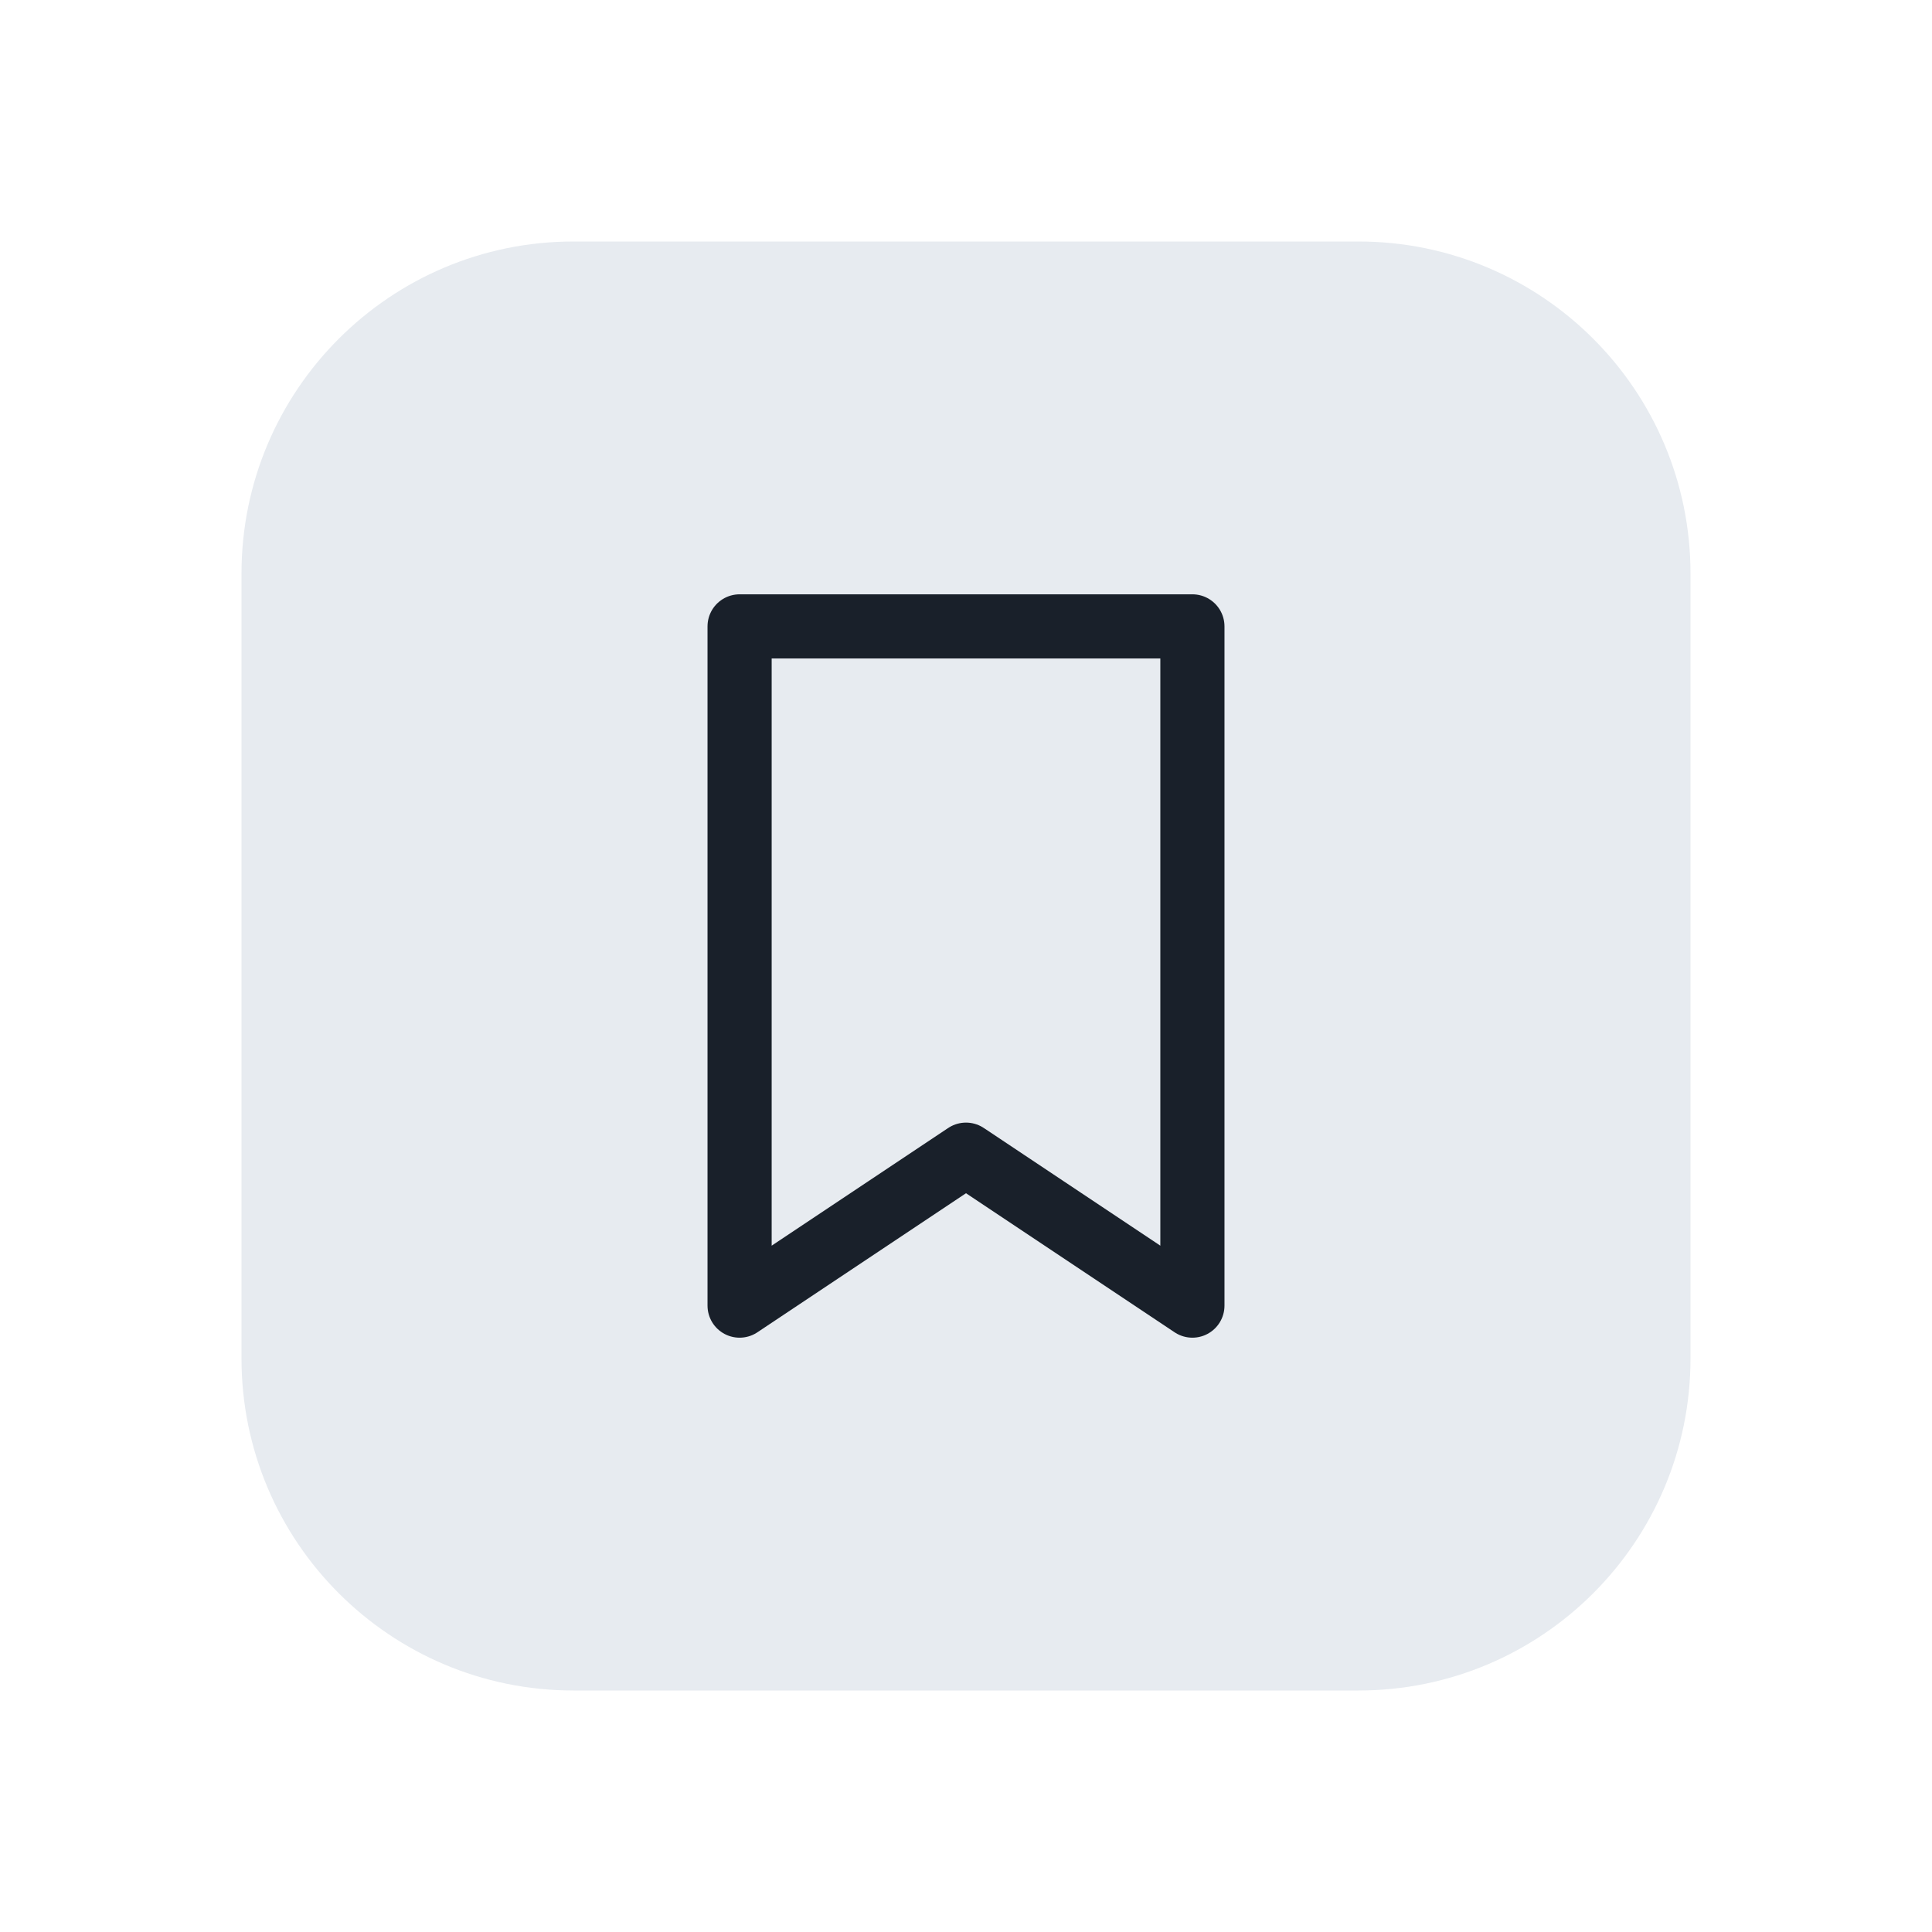
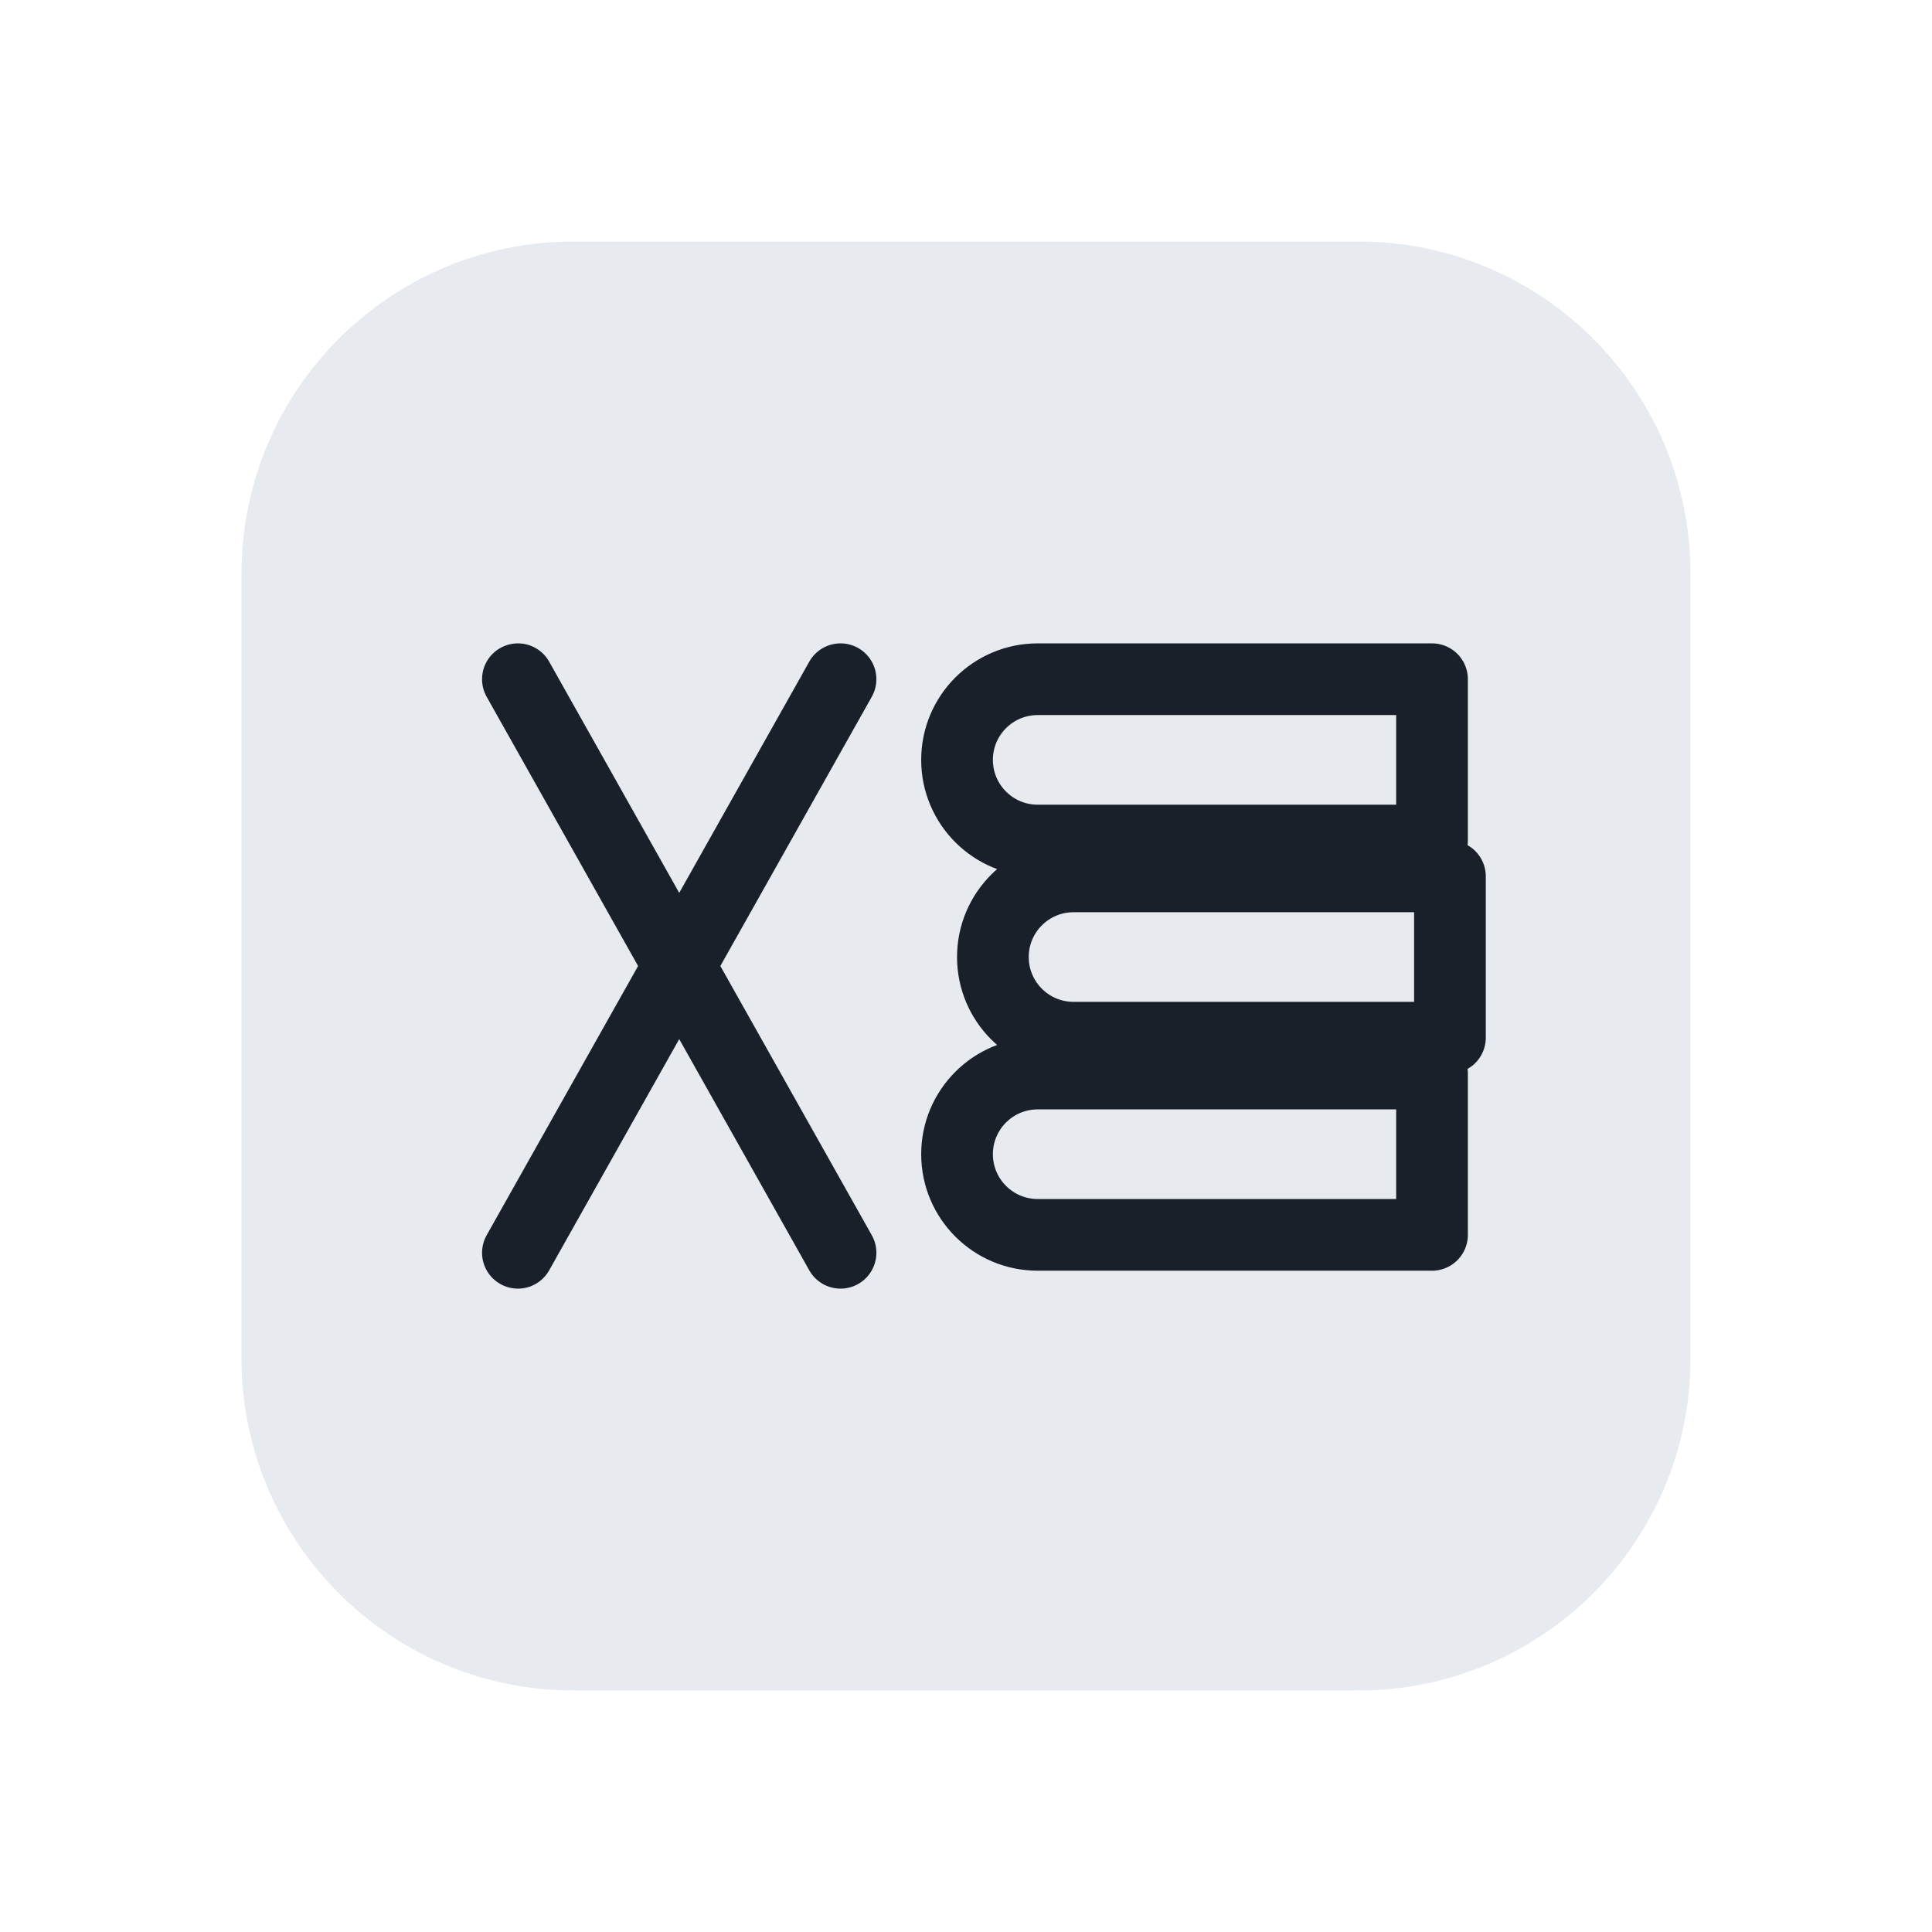
<svg xmlns="http://www.w3.org/2000/svg" width="128" height="128" viewBox="0 0 128 128">
  <rect x="16" y="16" width="96" height="96" rx="22" fill="#e7ebf0" />
-   <svg x="34" y="34" width="60" height="60" viewBox="0 0 24 24" fill="none" stroke="#19202a" stroke-width="1.7" stroke-linecap="round" stroke-linejoin="round">
-     <path d="M6 3h12v18l-6-4-6 4V3Z" />
+   <svg x="26" y="26" width="76" height="76" viewBox="0 0 32 32" fill="none" stroke="#19202a" stroke-width="2" stroke-linecap="round" stroke-linejoin="round">
+     <path d="M3.5 8l9 16M12.5 8l-9 16M18 8h11v4.5H18a2.25 2.25 0 0 1 0-4.5ZM19 13.5h10.5V18H19a2.25 2.25 0 0 1 0-4.5ZM18 19h11v4.5H18a2.25 2.25 0 0 1 0-4.5Z" />
  </svg>
</svg>
